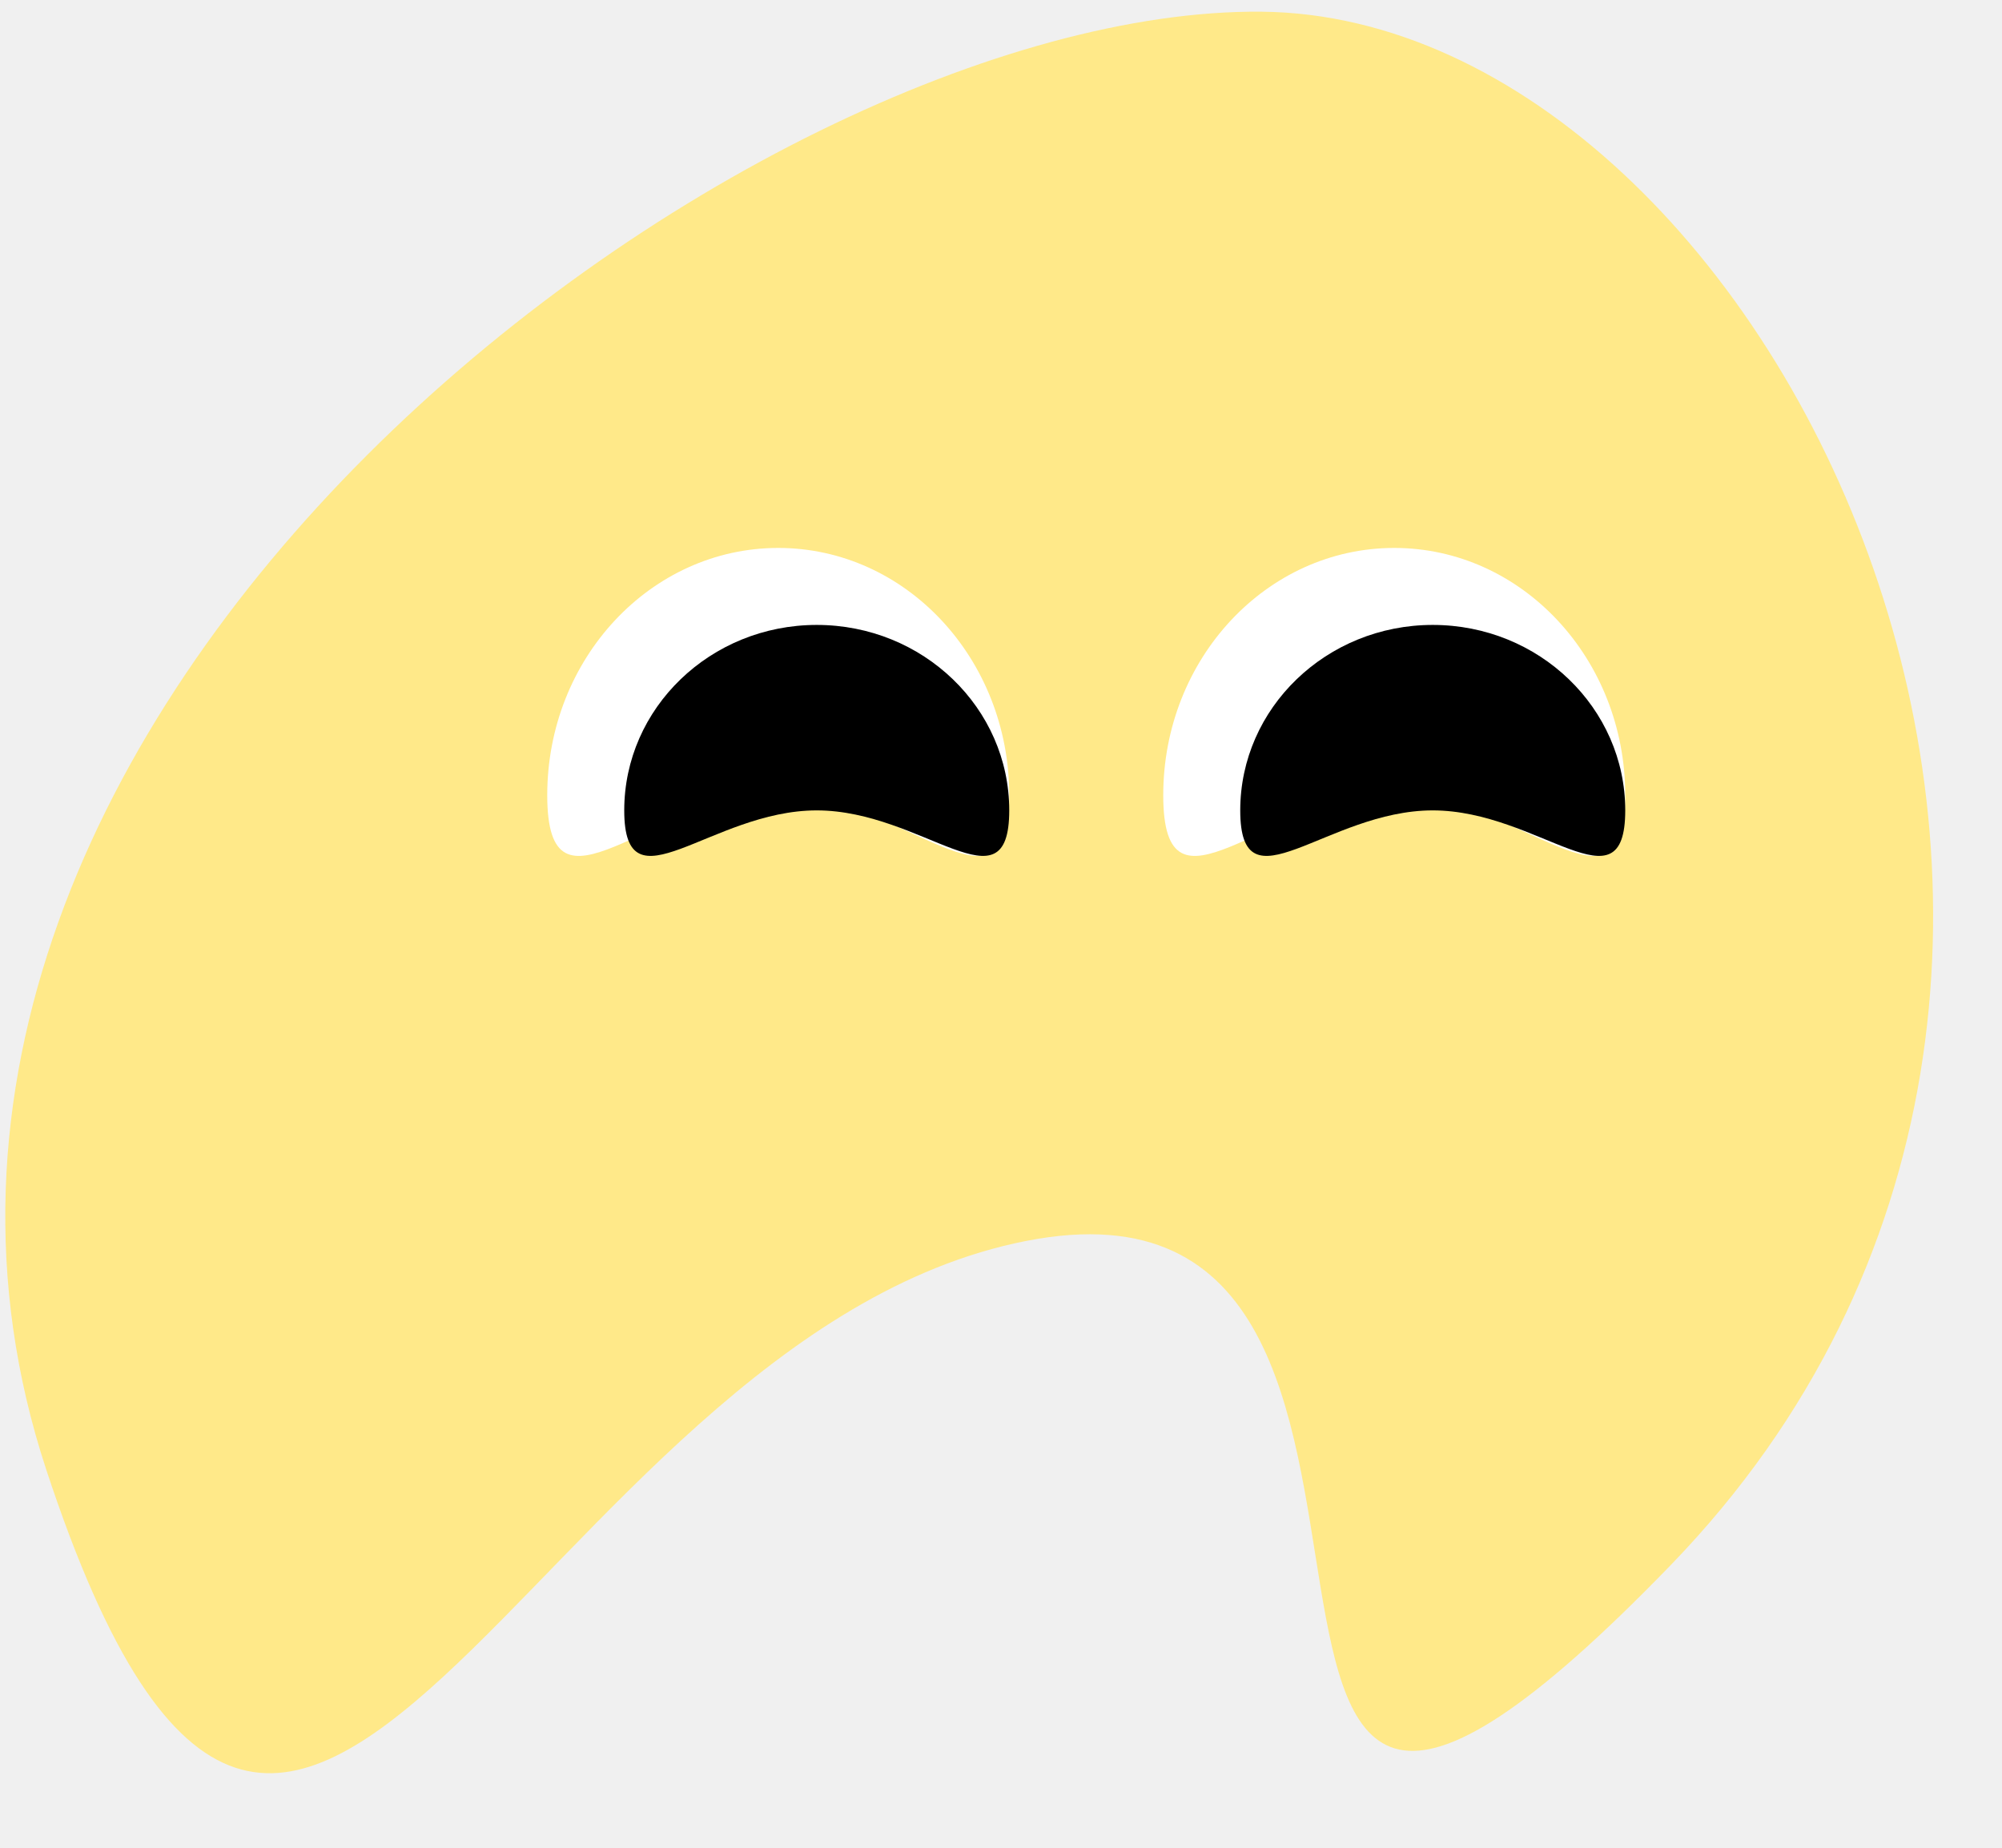
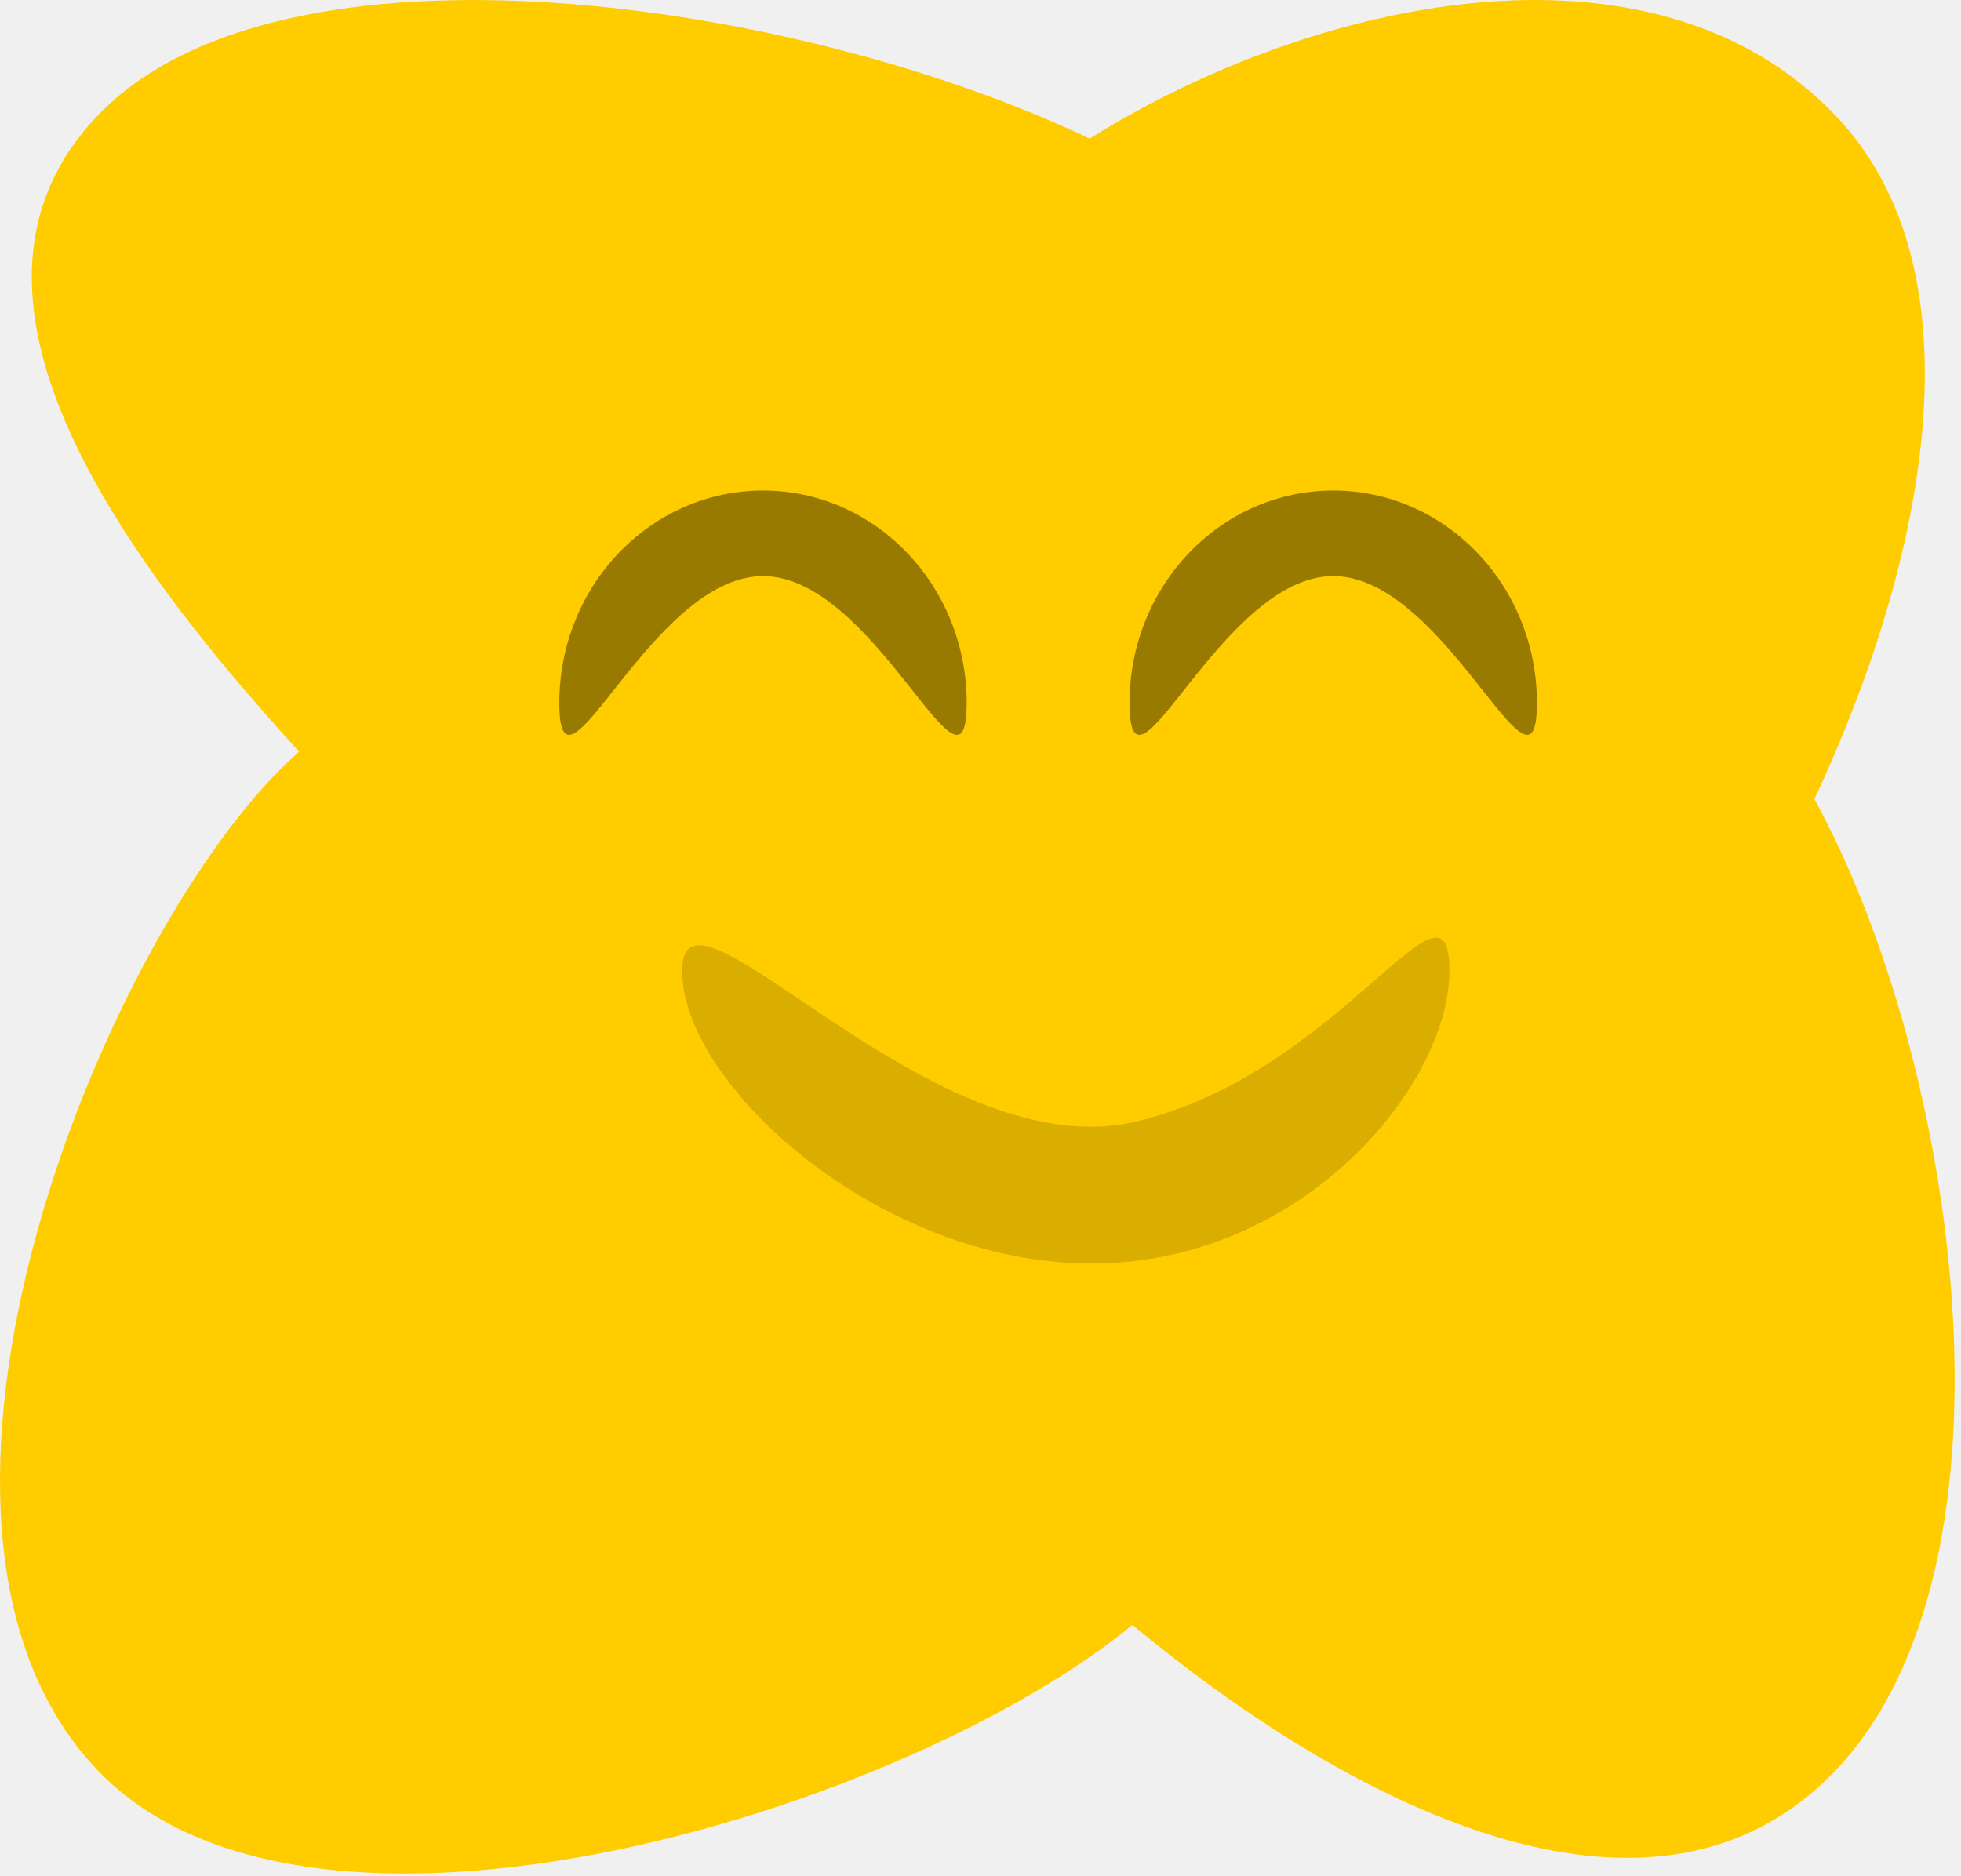
- <svg xmlns="http://www.w3.org/2000/svg" width="26" height="24" viewBox="0 0 26 24" fill="none">
-   <path d="M21.702 20.324C14.286 27.993 19.774 14.854 13.328 16.118C6.882 17.381 3.847 28.938 0.602 19.093C-2.643 9.249 9.704 0.089 16.384 0.152C23.065 0.215 29.118 12.655 21.702 20.324Z" fill="#FFE989" />
-   <path d="M13.107 10.329C13.107 12.103 11.764 10.329 10.107 10.329C8.451 10.329 7.107 12.103 7.107 10.329C7.107 8.555 8.451 7.117 10.107 7.117C11.764 7.117 13.107 8.555 13.107 10.329Z" fill="white" />
-   <path d="M21.107 10.329C21.107 12.103 19.764 10.329 18.107 10.329C16.451 10.329 15.107 12.103 15.107 10.329C15.107 8.555 16.451 7.117 18.107 7.117C19.764 7.117 21.107 8.555 21.107 10.329Z" fill="white" />
-   <path d="M21.107 10.526C21.107 11.856 19.988 10.526 18.607 10.526C17.227 10.526 16.107 11.856 16.107 10.526C16.107 9.196 17.227 8.117 18.607 8.117C19.988 8.117 21.107 9.196 21.107 10.526Z" fill="black" />
-   <path d="M13.107 10.526C13.107 11.856 11.988 10.526 10.607 10.526C9.227 10.526 8.107 11.856 8.107 10.526C8.107 9.196 9.227 8.117 10.607 8.117C11.988 8.117 13.107 9.196 13.107 10.526Z" fill="black" />
+ <svg xmlns="http://www.w3.org/2000/svg" width="23" height="22" viewBox="0 0 23 22" fill="none">
+   <path d="M12.78 1.626C15.384 -0.005 19.369 -0.903 21.528 1.355C23.279 3.187 22.582 6.596 21.28 9.374C22.959 12.432 23.83 18.36 21.526 20.77C19.35 23.048 15.731 21.097 13.282 19.061C10.646 21.229 3.663 23.4 1.146 20.767C-1.53 17.969 1.033 11.383 3.215 9.099C3.31 9 3.409 8.907 3.508 8.817C1.353 6.453 -0.829 3.421 1.146 1.355C3.304 -0.903 9.371 -0.004 12.78 1.626Z" fill="#FFCC00" />
+   <path d="M17 11.385C17 12.725 15.285 14.822 12.8 14.822C10.315 14.822 8 12.725 8 11.385C8 10.044 10.919 13.723 13.319 13.158C15.719 12.592 17 10.044 17 11.385Z" fill="black" fill-opacity="0.15" />
+   <path d="M11.338 8.246C11.338 9.623 10.268 6.758 8.949 6.758C7.629 6.758 6.56 9.623 6.56 8.246C6.56 6.87 7.629 5.754 8.949 5.754C10.268 5.754 11.338 6.87 11.338 8.246Z" fill="black" fill-opacity="0.4" />
+   <path d="M13.248 8.246C13.248 9.623 14.318 6.758 15.637 6.758C16.957 6.758 18.026 9.623 18.026 8.246C18.026 6.87 16.957 5.754 15.637 5.754C14.318 5.754 13.248 6.87 13.248 8.246Z" fill="black" fill-opacity="0.4" />
</svg>
